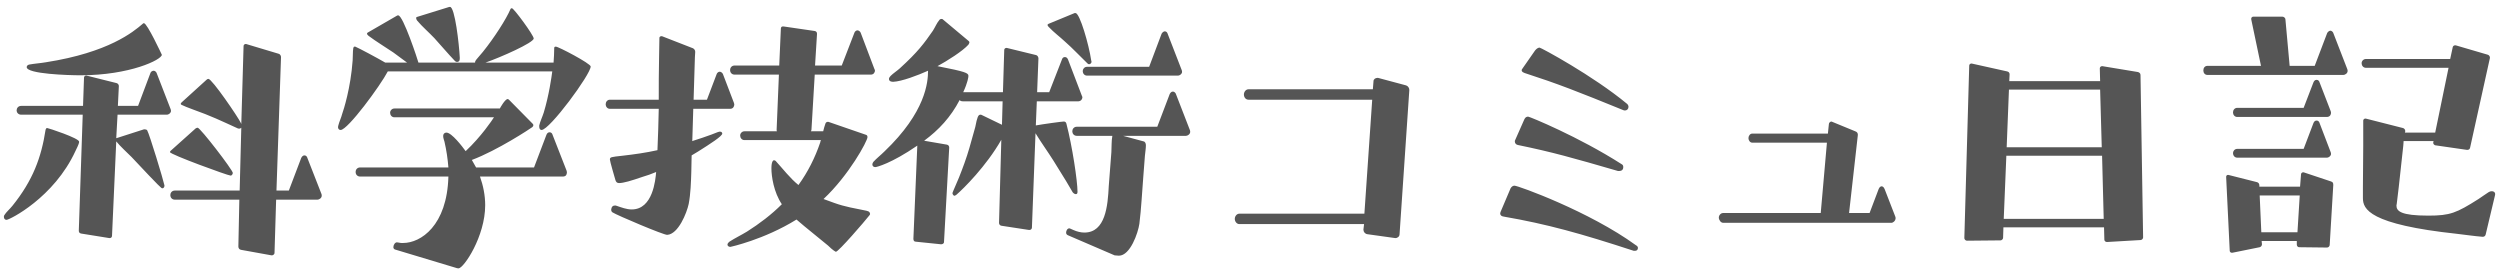
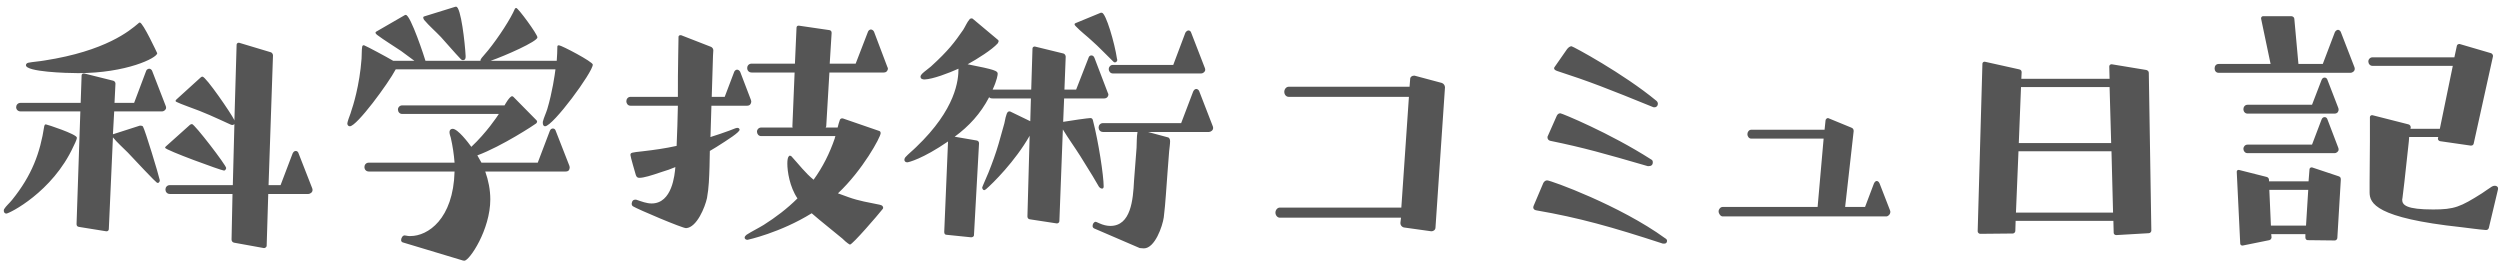
- <svg xmlns="http://www.w3.org/2000/svg" width="238" height="26" viewBox="0 0 238 26" fill="none">
-   <path d="M25.885 24.31H25.854L22.94 23.783C22.785 23.752 22.692 23.628 22.692 23.473L22.785 19.009H16.647C16.368 19.009 16.213 18.792 16.213 18.575C16.213 18.358 16.368 18.141 16.647 18.141H22.816L22.971 12.158C22.909 12.22 22.847 12.251 22.754 12.251C22.723 12.251 22.661 12.22 22.63 12.22L21.545 11.724C20.894 11.414 20.212 11.135 19.53 10.856C19.065 10.67 17.639 10.174 17.298 9.988C17.236 9.957 17.205 9.926 17.205 9.895C17.205 9.833 17.236 9.802 17.298 9.74L19.654 7.601C19.716 7.539 19.778 7.508 19.84 7.508C20.181 7.508 22.661 11.135 22.94 11.724L22.971 11.817L23.188 4.377C23.188 4.284 23.281 4.191 23.374 4.191H23.436L26.536 5.121C26.66 5.152 26.753 5.307 26.753 5.431L26.319 18.141H27.497L28.675 15.041C28.737 14.917 28.83 14.793 28.985 14.793C29.14 14.793 29.233 14.917 29.264 15.041L30.597 18.451C30.628 18.513 30.628 18.575 30.628 18.637C30.628 18.854 30.38 19.009 30.225 19.009H26.288L26.133 24.093C26.133 24.217 25.978 24.31 25.885 24.31ZM15.655 17.645V17.707C15.655 17.769 15.624 17.831 15.562 17.893C15.531 17.924 15.469 17.924 15.438 17.924C15.376 17.924 15.314 17.924 12.524 14.948C12.152 14.576 11.408 13.894 11.067 13.46L10.664 22.45C10.664 22.574 10.571 22.667 10.447 22.667H10.416L7.719 22.233C7.564 22.202 7.502 22.109 7.502 21.954L7.874 10.918H2.015C1.736 10.918 1.581 10.701 1.581 10.515C1.581 10.298 1.736 10.081 2.015 10.081H7.905L7.998 7.384C7.998 7.291 8.091 7.198 8.184 7.198H8.246L11.098 7.911C11.222 7.942 11.315 8.066 11.315 8.19L11.222 10.081H13.144L14.322 6.95C14.353 6.826 14.508 6.733 14.632 6.733C14.756 6.733 14.88 6.857 14.911 6.95L16.244 10.391C16.275 10.453 16.275 10.515 16.275 10.577C16.275 10.732 16.089 10.918 15.872 10.918H11.191L11.067 13.15H11.098L13.702 12.313H13.795C13.857 12.313 13.981 12.344 14.012 12.406C14.229 12.778 15.531 17.056 15.655 17.645ZM15.407 5.214C15.407 5.679 12.369 7.167 7.657 7.167C6.51 7.167 2.542 7.043 2.542 6.392C2.542 6.268 2.635 6.175 2.79 6.144C3.286 6.051 3.844 6.02 4.371 5.927C10.354 4.997 12.71 3.013 13.547 2.3C13.609 2.238 13.64 2.207 13.702 2.207C14.012 2.207 15.407 5.214 15.407 5.214ZM7.192 14.359C5.146 18.823 0.899 20.931 0.62 20.931C0.465 20.931 0.372 20.807 0.372 20.652C0.372 20.59 0.372 20.559 0.403 20.497C0.589 20.187 0.93 19.908 1.178 19.598C3.131 17.18 3.937 14.979 4.34 12.344C4.371 12.251 4.402 12.189 4.495 12.189C4.588 12.189 7.533 13.15 7.533 13.491C7.533 13.584 7.502 13.739 7.192 14.359ZM16.244 14.359L18.631 12.22C18.693 12.189 18.755 12.158 18.817 12.158C19.065 12.158 22.165 16.188 22.165 16.467C22.165 16.467 22.134 16.715 21.948 16.715C21.7 16.715 16.182 14.7 16.182 14.483C16.182 14.421 16.213 14.39 16.244 14.359ZM53.568 16.808H45.694C46.004 17.676 46.19 18.606 46.19 19.536C46.19 22.512 44.144 25.55 43.648 25.55C43.555 25.55 43.462 25.519 43.369 25.488L37.603 23.752C37.51 23.721 37.448 23.628 37.448 23.535C37.448 23.318 37.603 23.07 37.789 23.07C37.913 23.07 38.068 23.132 38.223 23.132H38.378C40.052 23.132 42.563 21.489 42.687 16.808H34.286C34.007 16.808 33.852 16.591 33.852 16.374C33.852 16.157 34.007 15.94 34.286 15.94H42.687C42.625 15.134 42.501 14.297 42.315 13.491C42.284 13.367 42.191 13.15 42.191 12.964C42.191 12.716 42.346 12.623 42.501 12.623C42.997 12.623 44.02 13.956 44.33 14.39C45.818 12.995 46.872 11.414 47.027 11.166H37.541C37.293 11.166 37.138 10.949 37.138 10.732C37.138 10.515 37.324 10.329 37.541 10.329H47.585C47.616 10.267 48.081 9.43 48.329 9.43C48.36 9.43 48.422 9.461 48.453 9.492L50.716 11.786C50.747 11.817 50.778 11.879 50.778 11.91C50.778 11.972 50.747 12.034 50.685 12.096C50.53 12.22 47.337 14.328 44.919 15.227L45.322 15.94H50.84L52.018 12.84C52.08 12.685 52.173 12.592 52.328 12.592C52.483 12.592 52.576 12.716 52.607 12.84L53.94 16.25C53.94 16.281 53.971 16.343 53.971 16.405C53.971 16.498 53.94 16.591 53.909 16.653C53.847 16.777 53.692 16.808 53.568 16.808ZM51.336 12.065V11.941C51.429 11.538 51.646 11.104 51.77 10.701C52.266 9.058 52.514 7.291 52.576 6.795H36.921C36.208 8.159 33.108 12.375 32.426 12.375C32.271 12.375 32.178 12.251 32.178 12.096C32.178 12.034 32.209 12.003 32.209 11.941C32.302 11.569 32.488 11.197 32.581 10.825C32.705 10.484 33.387 8.376 33.573 5.741C33.604 5.369 33.573 4.935 33.635 4.563C33.666 4.47 33.697 4.439 33.759 4.439H33.821C34.193 4.594 35.929 5.524 36.673 5.958H38.75L37.448 4.997C36.673 4.47 35.836 3.974 35.092 3.416C35.061 3.385 34.937 3.292 34.937 3.199C34.937 3.168 34.968 3.137 34.999 3.106L37.789 1.494C37.82 1.463 37.851 1.463 37.913 1.463C38.378 1.463 39.773 5.71 39.835 5.958H45.229V5.896C45.229 5.803 45.322 5.679 45.973 4.935C47.027 3.633 48.205 1.804 48.608 0.843C48.639 0.812 48.67 0.781 48.732 0.781C48.918 0.781 50.809 3.354 50.809 3.664C50.809 4.067 47.647 5.462 46.221 5.958H52.7C52.731 5.493 52.762 5.028 52.762 4.563C52.762 4.47 52.824 4.439 52.917 4.439C53.165 4.439 56.234 6.051 56.234 6.33C56.234 7.074 52.328 12.375 51.553 12.375C51.429 12.375 51.336 12.251 51.336 12.065ZM42.78 0.657H42.842C43.307 0.657 43.71 4.222 43.772 5.493C43.772 5.679 43.772 5.896 43.493 5.896C43.431 5.896 43.369 5.865 43.307 5.803C42.625 5.09 42.005 4.346 41.354 3.633C40.827 3.075 40.207 2.548 39.711 1.959C39.68 1.928 39.618 1.804 39.618 1.742C39.618 1.68 39.618 1.649 39.68 1.618L42.78 0.657ZM78.833 23.38L77.314 22.14C76.818 21.737 76.322 21.334 75.826 20.9C72.726 22.822 69.533 23.504 69.533 23.504C69.378 23.504 69.254 23.411 69.254 23.287C69.254 23.163 69.378 23.07 69.44 23.008C69.967 22.667 70.556 22.388 71.114 22.047C72.292 21.303 73.439 20.435 74.431 19.443C73.656 18.296 73.439 16.777 73.439 16.033C73.439 15.382 73.594 15.289 73.656 15.258H73.687C73.749 15.258 73.811 15.289 73.842 15.32C74.555 16.095 75.206 16.963 76.012 17.614C76.911 16.374 77.593 15.01 78.089 13.553C78.089 13.491 78.12 13.429 78.151 13.336H70.866C70.618 13.336 70.463 13.119 70.463 12.902C70.463 12.685 70.649 12.499 70.866 12.499H73.966C73.935 12.468 73.935 12.406 73.935 12.344L74.152 7.105H69.936C69.657 7.105 69.502 6.888 69.502 6.671C69.502 6.454 69.657 6.237 69.936 6.237H74.183L74.338 2.734C74.338 2.61 74.4 2.517 74.524 2.517H74.586L77.562 2.951C77.717 2.982 77.779 3.075 77.779 3.23L77.593 6.237H80.135L81.344 3.106C81.375 3.013 81.499 2.889 81.623 2.889C81.747 2.889 81.871 2.982 81.933 3.106L83.235 6.547C83.266 6.609 83.297 6.671 83.297 6.733C83.297 6.795 83.266 6.857 83.235 6.919C83.173 7.043 83.049 7.105 82.894 7.105H77.562L77.252 12.344C77.252 12.406 77.221 12.468 77.19 12.499H78.368C78.43 12.251 78.492 12.003 78.585 11.755C78.616 11.662 78.709 11.6 78.802 11.6H78.864L82.46 12.84C82.553 12.871 82.584 12.964 82.584 13.057C82.584 13.429 80.817 16.684 78.399 18.947L79.422 19.319C80.445 19.691 81.437 19.846 82.491 20.063C82.615 20.094 82.739 20.125 82.801 20.249C82.801 20.28 82.832 20.311 82.832 20.373C82.832 20.404 82.801 20.466 82.77 20.497C82.336 21.055 79.825 23.969 79.577 23.969C79.546 23.969 79.267 23.814 78.833 23.38ZM66.464 14.421L65.844 14.793L65.813 16.343C65.782 17.335 65.751 18.42 65.565 19.412C65.379 20.28 64.573 22.295 63.519 22.357C63.209 22.388 58.745 20.497 58.311 20.218C58.218 20.156 58.187 20.063 58.187 19.97C58.187 19.97 58.187 19.567 58.528 19.567H58.621C59.179 19.753 59.644 19.939 60.14 19.939C62.155 19.939 62.403 17.118 62.465 16.374C62.031 16.56 61.597 16.715 61.163 16.839C60.078 17.211 59.365 17.428 58.931 17.428C58.745 17.428 58.652 17.335 58.59 17.149C58.528 16.932 58.063 15.351 58.063 15.196C58.063 14.948 58.156 14.948 59.272 14.824C60.357 14.7 61.473 14.545 62.589 14.297C62.651 12.995 62.682 11.693 62.713 10.36H58.063C57.815 10.36 57.66 10.143 57.66 9.926C57.66 9.709 57.815 9.492 58.063 9.492H62.713C62.713 8.159 62.713 6.795 62.744 5.462L62.775 3.602C62.775 3.509 62.868 3.447 62.961 3.447H63.023L65.968 4.594C66.092 4.656 66.185 4.78 66.185 4.935C66.185 5.121 66.154 5.276 66.154 5.462L66.03 9.492H67.301L68.231 7.043C68.262 6.95 68.386 6.826 68.51 6.826C68.634 6.826 68.758 6.919 68.82 7.043L69.874 9.802C69.874 9.833 69.905 9.895 69.905 9.957C69.905 10.019 69.874 10.112 69.843 10.174C69.781 10.298 69.657 10.36 69.502 10.36H65.999L65.906 13.429C65.937 13.429 65.968 13.429 65.999 13.398C66.588 13.212 67.146 13.026 67.735 12.809C68.324 12.561 68.479 12.53 68.541 12.53C68.634 12.53 68.696 12.561 68.727 12.623C68.758 12.654 68.758 12.685 68.758 12.716C68.758 12.964 67.642 13.677 66.464 14.421ZM102.114 18.296L101.494 17.242L100.285 15.289C99.758 14.452 99.107 13.553 98.58 12.685L98.239 21.675C98.239 21.799 98.115 21.892 98.022 21.892H97.96L95.325 21.489C95.17 21.458 95.108 21.334 95.108 21.21L95.325 13.305C93.899 15.816 91.698 17.986 91.047 18.544C90.985 18.575 90.923 18.637 90.861 18.637C90.768 18.637 90.675 18.482 90.675 18.389C90.675 18.358 90.675 18.327 91.295 16.901C91.667 15.971 92.008 15.041 92.287 14.08L92.845 12.096C93.031 11.135 93.124 10.918 93.341 10.918C93.372 10.918 93.434 10.918 93.465 10.949L95.387 11.879L95.449 9.647H91.698C91.543 9.647 91.419 9.616 91.357 9.523C90.52 11.135 89.373 12.375 87.978 13.398L90.148 13.77C90.303 13.801 90.365 13.925 90.365 14.049L89.869 23.039C89.869 23.194 89.714 23.256 89.59 23.256L87.172 23.008C87.017 23.008 86.955 22.884 86.955 22.729L87.327 13.863C84.847 15.568 83.452 15.909 83.328 15.909C83.142 15.909 83.049 15.785 83.049 15.661C83.049 15.568 83.08 15.506 83.142 15.413C83.452 15.072 83.855 14.762 84.196 14.421C88.133 10.67 88.35 7.818 88.35 6.733C87.389 7.167 85.839 7.756 85.033 7.787C84.878 7.787 84.63 7.756 84.63 7.508C84.63 7.415 84.723 7.291 84.785 7.229C85.033 6.981 85.374 6.764 85.653 6.516C87.389 4.935 87.978 4.129 88.815 2.92C89.032 2.579 89.187 2.176 89.435 1.897C89.466 1.835 89.559 1.804 89.621 1.804C89.683 1.804 89.714 1.804 89.745 1.835L92.225 3.912C92.256 3.943 92.287 3.974 92.287 4.036C92.287 4.098 92.225 4.191 92.194 4.253C91.636 4.873 90.21 5.772 89.249 6.299C91.946 6.826 92.194 6.95 92.194 7.229C92.194 7.322 92.132 7.849 91.698 8.779H95.48L95.604 4.749C95.604 4.656 95.697 4.563 95.79 4.563H95.852L98.642 5.245C98.766 5.276 98.859 5.431 98.859 5.555L98.735 8.779H99.882L101.091 5.679C101.122 5.555 101.215 5.431 101.37 5.431C101.525 5.431 101.618 5.524 101.68 5.679L102.982 9.089C103.013 9.151 103.044 9.213 103.044 9.275C103.044 9.337 103.013 9.399 102.982 9.461C102.92 9.585 102.765 9.647 102.641 9.647H98.704L98.611 11.941C99.293 11.817 101.091 11.569 101.277 11.569C101.432 11.569 101.494 11.662 101.525 11.786C102.083 13.925 102.579 17.242 102.579 18.265C102.579 18.42 102.517 18.482 102.424 18.482C102.331 18.482 102.207 18.42 102.114 18.296ZM106.113 24.31L101.649 22.388C101.525 22.326 101.494 22.233 101.494 22.14C101.494 21.954 101.618 21.737 101.804 21.737C101.835 21.737 101.866 21.768 101.897 21.768L102.176 21.892C102.517 22.047 102.889 22.14 103.23 22.14C105.245 22.14 105.462 19.598 105.555 17.707L105.803 14.483C105.834 13.987 105.803 13.398 105.896 12.933H102.517C102.238 12.933 102.083 12.716 102.083 12.499C102.083 12.282 102.238 12.065 102.517 12.065H110.174L111.352 8.965C111.414 8.841 111.507 8.717 111.662 8.717C111.786 8.717 111.91 8.841 111.941 8.934L113.274 12.375C113.305 12.437 113.305 12.499 113.305 12.561C113.305 12.778 113.057 12.933 112.902 12.933H106.919L108.872 13.46C109.027 13.491 109.089 13.677 109.089 13.832C109.089 14.142 109.027 14.483 108.996 14.824L108.841 16.839C108.717 18.327 108.655 19.815 108.469 21.303C108.345 22.171 107.601 24.341 106.516 24.341C106.392 24.341 106.237 24.31 106.113 24.31ZM112.127 7.198H103.478C103.23 7.198 103.075 6.981 103.075 6.764C103.075 6.578 103.23 6.361 103.478 6.361H109.399L110.577 3.23C110.608 3.137 110.763 2.982 110.887 2.982C111.042 2.982 111.135 3.106 111.166 3.23L112.499 6.671C112.53 6.733 112.53 6.795 112.53 6.857C112.53 7.012 112.344 7.198 112.127 7.198ZM102.3 1.246H102.393C102.796 1.246 103.664 4.253 103.881 5.741C103.881 5.772 103.912 5.834 103.912 5.865C103.912 5.958 103.881 6.02 103.788 6.082C103.757 6.113 103.695 6.113 103.664 6.113C103.602 6.113 103.571 6.082 103.509 6.02C102.796 5.338 102.145 4.625 101.401 3.974C100.905 3.509 100.316 3.075 99.851 2.579C99.789 2.517 99.727 2.455 99.727 2.362C99.727 2.331 99.758 2.3 99.82 2.269L102.3 1.246ZM132.835 22.667L130.169 22.295C129.952 22.264 129.797 22.078 129.797 21.861L129.859 21.334H117.986C117.738 21.334 117.552 21.086 117.552 20.838C117.552 20.59 117.738 20.342 117.986 20.342H129.89L130.634 9.492H118.854C118.606 9.492 118.42 9.275 118.42 8.996C118.42 8.748 118.606 8.5 118.854 8.5H130.696L130.758 7.725C130.758 7.539 130.944 7.415 131.13 7.415H131.192L133.858 8.128C134.044 8.19 134.168 8.376 134.168 8.562L133.238 22.295C133.238 22.512 133.052 22.667 132.835 22.667ZM155.651 23.876H155.527C150.505 22.233 147.281 21.334 143.158 20.621C142.941 20.59 142.817 20.497 142.817 20.311C142.817 20.28 142.848 20.218 142.848 20.187L143.809 17.924C143.902 17.769 144.026 17.676 144.181 17.676C144.522 17.676 151.311 20.125 155.744 23.349C155.868 23.411 155.93 23.504 155.93 23.597C155.93 23.628 155.93 23.876 155.651 23.876ZM154.132 16.281H154.039C149.761 15.041 147.808 14.483 144.491 13.801C144.336 13.77 144.212 13.646 144.212 13.46C144.212 13.429 144.212 13.367 144.243 13.336L145.08 11.445C145.142 11.29 145.235 11.104 145.483 11.104C145.607 11.104 150.257 12.995 154.38 15.63C154.504 15.692 154.535 15.785 154.535 15.909C154.535 16.188 154.349 16.281 154.132 16.281ZM144.925 6.547L146.134 4.811C146.258 4.656 146.413 4.532 146.568 4.532C146.692 4.532 151.652 7.198 154.907 9.895C155 9.988 155.031 10.081 155.031 10.174C155.031 10.36 154.907 10.515 154.69 10.515C154.628 10.515 154.597 10.515 154.535 10.484C150.195 8.717 148.304 7.973 145.142 6.95C145.018 6.888 144.863 6.857 144.863 6.671C144.863 6.64 144.894 6.578 144.925 6.547ZM180.092 21.21H164.034C163.817 21.21 163.631 20.931 163.631 20.714C163.631 20.497 163.817 20.28 164.034 20.28H173.334L173.923 13.584H166.824C166.607 13.584 166.452 13.367 166.452 13.15C166.452 12.933 166.607 12.716 166.824 12.716H174.016L174.109 11.817C174.109 11.693 174.233 11.569 174.357 11.569L176.62 12.499C176.806 12.561 176.868 12.685 176.868 12.84L176.031 20.28H177.984L178.852 17.986C178.945 17.769 179.069 17.738 179.131 17.738C179.193 17.738 179.317 17.769 179.41 17.986L180.433 20.621C180.433 20.621 180.464 20.714 180.464 20.745C180.464 21.055 180.185 21.21 180.092 21.21ZM203.776 22.853L200.583 23.039C200.459 23.039 200.335 22.946 200.335 22.822L200.304 21.644H190.725L190.694 22.636C190.694 22.76 190.57 22.884 190.446 22.884L187.253 22.915C187.129 22.915 187.005 22.791 187.005 22.667L187.47 6.237C187.47 6.144 187.563 6.051 187.656 6.051H187.718L191.066 6.795C191.221 6.826 191.314 6.919 191.314 7.074L191.283 7.725H199.932L199.901 6.516C199.901 6.392 199.994 6.299 200.118 6.299H200.149L203.528 6.857C203.652 6.888 203.776 6.981 203.776 7.136L204.024 22.605C204.024 22.729 203.9 22.853 203.776 22.853ZM200.273 20.838L200.118 14.824H191.004L190.756 20.838H200.273ZM200.087 14.018L199.932 8.531H191.252L191.035 14.018H200.087ZM237.535 18.544L236.636 22.326C236.605 22.45 236.512 22.543 236.357 22.543C235.551 22.481 234.745 22.357 233.939 22.264C225.538 21.365 224.949 19.908 224.949 18.854V17.831C224.949 16.498 224.98 15.196 224.98 13.863V11.476C224.98 11.383 225.073 11.29 225.166 11.29H225.228L228.762 12.189C228.886 12.22 228.979 12.344 228.979 12.468V12.499C228.979 12.561 228.948 12.592 228.948 12.623H231.831L233.102 6.454H225.228C224.98 6.454 224.825 6.237 224.825 6.02C224.825 5.803 225.011 5.617 225.228 5.617H233.257L233.505 4.47C233.536 4.377 233.629 4.315 233.722 4.315H233.784L236.853 5.214C236.946 5.245 237.039 5.369 237.039 5.462V5.524L235.148 14.08C235.117 14.204 235.024 14.266 234.9 14.266H234.838L231.831 13.832C231.738 13.801 231.645 13.708 231.645 13.615V13.553L231.676 13.429H228.824C228.824 13.584 228.793 13.739 228.793 13.863L228.359 17.831L228.173 19.381C228.173 19.443 228.142 19.505 228.142 19.567C228.142 20.094 228.545 20.528 231.18 20.528C233.257 20.528 233.846 20.28 235.954 18.947C236.295 18.73 236.605 18.482 236.915 18.296C237.008 18.234 237.101 18.203 237.225 18.203C237.38 18.203 237.535 18.296 237.535 18.451V18.544ZM221.539 23.566L218.873 23.535C218.749 23.535 218.656 23.411 218.656 23.287V22.946H215.308L215.339 23.256C215.339 23.38 215.246 23.504 215.122 23.535L212.518 24.062H212.456C212.363 24.062 212.27 23.969 212.27 23.876L211.929 16.839C211.929 16.746 211.991 16.653 212.084 16.653H212.146L214.843 17.335C214.998 17.366 215.091 17.49 215.091 17.645V17.769H218.966L219.059 16.591C219.059 16.498 219.152 16.405 219.245 16.405H219.307L221.911 17.273C222.097 17.335 222.128 17.428 222.128 17.614L221.787 23.318C221.787 23.442 221.663 23.566 221.539 23.566ZM223.089 7.136H210.162C209.883 7.136 209.759 6.919 209.759 6.702C209.759 6.485 209.883 6.268 210.162 6.268H215.246L214.316 1.835V1.773C214.316 1.68 214.409 1.587 214.502 1.587H217.292C217.416 1.587 217.571 1.711 217.571 1.835L217.974 6.268H220.361L221.539 3.168C221.57 3.075 221.725 2.92 221.849 2.92C221.973 2.92 222.097 3.044 222.128 3.137L223.461 6.578C223.492 6.64 223.492 6.702 223.492 6.764C223.492 6.981 223.244 7.136 223.089 7.136ZM218.718 22.109L218.935 18.606H215.122L215.277 22.109H218.718ZM221.508 11.135H212.983C212.735 11.135 212.58 10.918 212.58 10.701C212.58 10.484 212.735 10.267 212.983 10.267H219.307L220.237 7.849C220.299 7.694 220.392 7.601 220.547 7.601C220.702 7.601 220.795 7.725 220.826 7.849L221.88 10.577C221.911 10.639 221.911 10.701 221.911 10.763C221.911 10.856 221.849 11.135 221.508 11.135ZM221.508 15.01H212.983C212.735 15.01 212.58 14.793 212.58 14.576C212.58 14.39 212.735 14.173 212.983 14.173H219.307L220.237 11.724C220.299 11.569 220.392 11.476 220.547 11.476C220.702 11.476 220.795 11.6 220.826 11.724L221.88 14.483C221.911 14.545 221.911 14.607 221.911 14.669C221.911 14.824 221.725 15.01 221.508 15.01Z" fill="#555555" />
+ <svg xmlns="http://www.w3.org/2000/svg" width="245" height="26" viewBox="0 0 245 26" fill="none">
+   <path d="M25.885 24.31H25.854L22.94 23.783C22.785 23.752 22.692 23.628 22.692 23.473L22.785 19.009H16.647C16.368 19.009 16.213 18.792 16.213 18.575C16.213 18.358 16.368 18.141 16.647 18.141H22.816L22.971 12.158C22.909 12.22 22.847 12.251 22.754 12.251C22.723 12.251 22.661 12.22 22.63 12.22L21.545 11.724C20.894 11.414 20.212 11.135 19.53 10.856C19.065 10.67 17.639 10.174 17.298 9.988C17.236 9.957 17.205 9.926 17.205 9.895C17.205 9.833 17.236 9.802 17.298 9.74L19.654 7.601C19.716 7.539 19.778 7.508 19.84 7.508C20.181 7.508 22.661 11.135 22.94 11.724L22.971 11.817L23.188 4.377C23.188 4.284 23.281 4.191 23.374 4.191H23.436L26.536 5.121C26.66 5.152 26.753 5.307 26.753 5.431L26.319 18.141H27.497L28.675 15.041C28.737 14.917 28.83 14.793 28.985 14.793C29.14 14.793 29.233 14.917 29.264 15.041L30.597 18.451C30.628 18.513 30.628 18.575 30.628 18.637C30.628 18.854 30.38 19.009 30.225 19.009H26.288L26.133 24.093C26.133 24.217 25.978 24.31 25.885 24.31ZM15.655 17.645V17.707C15.655 17.769 15.624 17.831 15.562 17.893C15.531 17.924 15.469 17.924 15.438 17.924C15.376 17.924 15.314 17.924 12.524 14.948C12.152 14.576 11.408 13.894 11.067 13.46L10.664 22.45C10.664 22.574 10.571 22.667 10.447 22.667H10.416L7.719 22.233C7.564 22.202 7.502 22.109 7.502 21.954L7.874 10.918H2.015C1.736 10.918 1.581 10.701 1.581 10.515C1.581 10.298 1.736 10.081 2.015 10.081H7.905L7.998 7.384C7.998 7.291 8.091 7.198 8.184 7.198H8.246L11.098 7.911C11.222 7.942 11.315 8.066 11.315 8.19L11.222 10.081H13.144L14.322 6.95C14.353 6.826 14.508 6.733 14.632 6.733C14.756 6.733 14.88 6.857 14.911 6.95L16.244 10.391C16.275 10.453 16.275 10.515 16.275 10.577C16.275 10.732 16.089 10.918 15.872 10.918H11.191L11.067 13.15H11.098L13.702 12.313H13.795C13.857 12.313 13.981 12.344 14.012 12.406C14.229 12.778 15.531 17.056 15.655 17.645ZM15.407 5.214C15.407 5.679 12.369 7.167 7.657 7.167C6.51 7.167 2.542 7.043 2.542 6.392C2.542 6.268 2.635 6.175 2.79 6.144C3.286 6.051 3.844 6.02 4.371 5.927C10.354 4.997 12.71 3.013 13.547 2.3C13.609 2.238 13.64 2.207 13.702 2.207C14.012 2.207 15.407 5.214 15.407 5.214ZM7.192 14.359C5.146 18.823 0.899 20.931 0.62 20.931C0.465 20.931 0.372 20.807 0.372 20.652C0.372 20.59 0.372 20.559 0.403 20.497C0.589 20.187 0.93 19.908 1.178 19.598C3.131 17.18 3.937 14.979 4.34 12.344C4.371 12.251 4.402 12.189 4.495 12.189C4.588 12.189 7.533 13.15 7.533 13.491C7.533 13.584 7.502 13.739 7.192 14.359ZM16.244 14.359L18.631 12.22C18.693 12.189 18.755 12.158 18.817 12.158C19.065 12.158 22.165 16.188 22.165 16.467C22.165 16.467 22.134 16.715 21.948 16.715C21.7 16.715 16.182 14.7 16.182 14.483C16.182 14.421 16.213 14.39 16.244 14.359ZM55.428 16.808H47.554C47.864 17.676 48.05 18.606 48.05 19.536C48.05 22.512 46.004 25.55 45.508 25.55C45.415 25.55 45.322 25.519 45.229 25.488L39.463 23.752C39.37 23.721 39.308 23.628 39.308 23.535C39.308 23.318 39.463 23.07 39.649 23.07C39.773 23.07 39.928 23.132 40.083 23.132H40.238C41.912 23.132 44.423 21.489 44.547 16.808H36.146C35.867 16.808 35.712 16.591 35.712 16.374C35.712 16.157 35.867 15.94 36.146 15.94H44.547C44.485 15.134 44.361 14.297 44.175 13.491C44.144 13.367 44.051 13.15 44.051 12.964C44.051 12.716 44.206 12.623 44.361 12.623C44.857 12.623 45.88 13.956 46.19 14.39C47.678 12.995 48.732 11.414 48.887 11.166H39.401C39.153 11.166 38.998 10.949 38.998 10.732C38.998 10.515 39.184 10.329 39.401 10.329H49.445C49.476 10.267 49.941 9.43 50.189 9.43C50.22 9.43 50.282 9.461 50.313 9.492L52.576 11.786C52.607 11.817 52.638 11.879 52.638 11.91C52.638 11.972 52.607 12.034 52.545 12.096C52.39 12.22 49.197 14.328 46.779 15.227L47.182 15.94H52.7L53.878 12.84C53.94 12.685 54.033 12.592 54.188 12.592C54.343 12.592 54.436 12.716 54.467 12.84L55.8 16.25C55.8 16.281 55.831 16.343 55.831 16.405C55.831 16.498 55.8 16.591 55.769 16.653C55.707 16.777 55.552 16.808 55.428 16.808ZM53.196 12.065V11.941C53.289 11.538 53.506 11.104 53.63 10.701C54.126 9.058 54.374 7.291 54.436 6.795H38.781C38.068 8.159 34.968 12.375 34.286 12.375C34.131 12.375 34.038 12.251 34.038 12.096C34.038 12.034 34.069 12.003 34.069 11.941C34.162 11.569 34.348 11.197 34.441 10.825C34.565 10.484 35.247 8.376 35.433 5.741C35.464 5.369 35.433 4.935 35.495 4.563C35.526 4.47 35.557 4.439 35.619 4.439H35.681C36.053 4.594 37.789 5.524 38.533 5.958H40.61L39.308 4.997C38.533 4.47 37.696 3.974 36.952 3.416C36.921 3.385 36.797 3.292 36.797 3.199C36.797 3.168 36.828 3.137 36.859 3.106L39.649 1.494C39.68 1.463 39.711 1.463 39.773 1.463C40.238 1.463 41.633 5.71 41.695 5.958H47.089V5.896C47.089 5.803 47.182 5.679 47.833 4.935C48.887 3.633 50.065 1.804 50.468 0.843C50.499 0.812 50.53 0.781 50.592 0.781C50.778 0.781 52.669 3.354 52.669 3.664C52.669 4.067 49.507 5.462 48.081 5.958H54.56C54.591 5.493 54.622 5.028 54.622 4.563C54.622 4.47 54.684 4.439 54.777 4.439C55.025 4.439 58.094 6.051 58.094 6.33C58.094 7.074 54.188 12.375 53.413 12.375C53.289 12.375 53.196 12.251 53.196 12.065ZM44.64 0.657H44.702C45.167 0.657 45.57 4.222 45.632 5.493C45.632 5.679 45.632 5.896 45.353 5.896C45.291 5.896 45.229 5.865 45.167 5.803C44.485 5.09 43.865 4.346 43.214 3.633C42.687 3.075 42.067 2.548 41.571 1.959C41.54 1.928 41.478 1.804 41.478 1.742C41.478 1.68 41.478 1.649 41.54 1.618L44.64 0.657ZM82.553 23.38L81.034 22.14C80.538 21.737 80.042 21.334 79.546 20.9C76.446 22.822 73.253 23.504 73.253 23.504C73.098 23.504 72.974 23.411 72.974 23.287C72.974 23.163 73.098 23.07 73.16 23.008C73.687 22.667 74.276 22.388 74.834 22.047C76.012 21.303 77.159 20.435 78.151 19.443C77.376 18.296 77.159 16.777 77.159 16.033C77.159 15.382 77.314 15.289 77.376 15.258H77.407C77.469 15.258 77.531 15.289 77.562 15.32C78.275 16.095 78.926 16.963 79.732 17.614C80.631 16.374 81.313 15.01 81.809 13.553C81.809 13.491 81.84 13.429 81.871 13.336H74.586C74.338 13.336 74.183 13.119 74.183 12.902C74.183 12.685 74.369 12.499 74.586 12.499H77.686C77.655 12.468 77.655 12.406 77.655 12.344L77.872 7.105H73.656C73.377 7.105 73.222 6.888 73.222 6.671C73.222 6.454 73.377 6.237 73.656 6.237H77.903L78.058 2.734C78.058 2.61 78.12 2.517 78.244 2.517H78.306L81.282 2.951C81.437 2.982 81.499 3.075 81.499 3.23L81.313 6.237H83.855L85.064 3.106C85.095 3.013 85.219 2.889 85.343 2.889C85.467 2.889 85.591 2.982 85.653 3.106L86.955 6.547C86.986 6.609 87.017 6.671 87.017 6.733C87.017 6.795 86.986 6.857 86.955 6.919C86.893 7.043 86.769 7.105 86.614 7.105H81.282L80.972 12.344C80.972 12.406 80.941 12.468 80.91 12.499H82.088C82.15 12.251 82.212 12.003 82.305 11.755C82.336 11.662 82.429 11.6 82.522 11.6H82.584L86.18 12.84C86.273 12.871 86.304 12.964 86.304 13.057C86.304 13.429 84.537 16.684 82.119 18.947L83.142 19.319C84.165 19.691 85.157 19.846 86.211 20.063C86.335 20.094 86.459 20.125 86.521 20.249C86.521 20.28 86.552 20.311 86.552 20.373C86.552 20.404 86.521 20.466 86.49 20.497C86.056 21.055 83.545 23.969 83.297 23.969C83.266 23.969 82.987 23.814 82.553 23.38ZM70.184 14.421L69.564 14.793L69.533 16.343C69.502 17.335 69.471 18.42 69.285 19.412C69.099 20.28 68.293 22.295 67.239 22.357C66.929 22.388 62.465 20.497 62.031 20.218C61.938 20.156 61.907 20.063 61.907 19.97C61.907 19.97 61.907 19.567 62.248 19.567H62.341C62.899 19.753 63.364 19.939 63.86 19.939C65.875 19.939 66.123 17.118 66.185 16.374C65.751 16.56 65.317 16.715 64.883 16.839C63.798 17.211 63.085 17.428 62.651 17.428C62.465 17.428 62.372 17.335 62.31 17.149C62.248 16.932 61.783 15.351 61.783 15.196C61.783 14.948 61.876 14.948 62.992 14.824C64.077 14.7 65.193 14.545 66.309 14.297C66.371 12.995 66.402 11.693 66.433 10.36H61.783C61.535 10.36 61.38 10.143 61.38 9.926C61.38 9.709 61.535 9.492 61.783 9.492H66.433C66.433 8.159 66.433 6.795 66.464 5.462L66.495 3.602C66.495 3.509 66.588 3.447 66.681 3.447H66.743L69.688 4.594C69.812 4.656 69.905 4.78 69.905 4.935C69.905 5.121 69.874 5.276 69.874 5.462L69.75 9.492H71.021L71.951 7.043C71.982 6.95 72.106 6.826 72.23 6.826C72.354 6.826 72.478 6.919 72.54 7.043L73.594 9.802C73.594 9.833 73.625 9.895 73.625 9.957C73.625 10.019 73.594 10.112 73.563 10.174C73.501 10.298 73.377 10.36 73.222 10.36H69.719L69.626 13.429C69.657 13.429 69.688 13.429 69.719 13.398C70.308 13.212 70.866 13.026 71.455 12.809C72.044 12.561 72.199 12.53 72.261 12.53C72.354 12.53 72.416 12.561 72.447 12.623C72.478 12.654 72.478 12.685 72.478 12.716C72.478 12.964 71.362 13.677 70.184 14.421ZM107.694 18.296L107.074 17.242L105.865 15.289C105.338 14.452 104.687 13.553 104.16 12.685L103.819 21.675C103.819 21.799 103.695 21.892 103.602 21.892H103.54L100.905 21.489C100.75 21.458 100.688 21.334 100.688 21.21L100.905 13.305C99.479 15.816 97.278 17.986 96.627 18.544C96.565 18.575 96.503 18.637 96.441 18.637C96.348 18.637 96.255 18.482 96.255 18.389C96.255 18.358 96.255 18.327 96.875 16.901C97.247 15.971 97.588 15.041 97.867 14.08L98.425 12.096C98.611 11.135 98.704 10.918 98.921 10.918C98.952 10.918 99.014 10.918 99.045 10.949L100.967 11.879L101.029 9.647H97.278C97.123 9.647 96.999 9.616 96.937 9.523C96.1 11.135 94.953 12.375 93.558 13.398L95.728 13.77C95.883 13.801 95.945 13.925 95.945 14.049L95.449 23.039C95.449 23.194 95.294 23.256 95.17 23.256L92.752 23.008C92.597 23.008 92.535 22.884 92.535 22.729L92.907 13.863C90.427 15.568 89.032 15.909 88.908 15.909C88.722 15.909 88.629 15.785 88.629 15.661C88.629 15.568 88.66 15.506 88.722 15.413C89.032 15.072 89.435 14.762 89.776 14.421C93.713 10.67 93.93 7.818 93.93 6.733C92.969 7.167 91.419 7.756 90.613 7.787C90.458 7.787 90.21 7.756 90.21 7.508C90.21 7.415 90.303 7.291 90.365 7.229C90.613 6.981 90.954 6.764 91.233 6.516C92.969 4.935 93.558 4.129 94.395 2.92C94.612 2.579 94.767 2.176 95.015 1.897C95.046 1.835 95.139 1.804 95.201 1.804C95.263 1.804 95.294 1.804 95.325 1.835L97.805 3.912C97.836 3.943 97.867 3.974 97.867 4.036C97.867 4.098 97.805 4.191 97.774 4.253C97.216 4.873 95.79 5.772 94.829 6.299C97.526 6.826 97.774 6.95 97.774 7.229C97.774 7.322 97.712 7.849 97.278 8.779H101.06L101.184 4.749C101.184 4.656 101.277 4.563 101.37 4.563H101.432L104.222 5.245C104.346 5.276 104.439 5.431 104.439 5.555L104.315 8.779H105.462L106.671 5.679C106.702 5.555 106.795 5.431 106.95 5.431C107.105 5.431 107.198 5.524 107.26 5.679L108.562 9.089C108.593 9.151 108.624 9.213 108.624 9.275C108.624 9.337 108.593 9.399 108.562 9.461C108.5 9.585 108.345 9.647 108.221 9.647H104.284L104.191 11.941C104.873 11.817 106.671 11.569 106.857 11.569C107.012 11.569 107.074 11.662 107.105 11.786C107.663 13.925 108.159 17.242 108.159 18.265C108.159 18.42 108.097 18.482 108.004 18.482C107.911 18.482 107.787 18.42 107.694 18.296ZM111.693 24.31L107.229 22.388C107.105 22.326 107.074 22.233 107.074 22.14C107.074 21.954 107.198 21.737 107.384 21.737C107.415 21.737 107.446 21.768 107.477 21.768L107.756 21.892C108.097 22.047 108.469 22.14 108.81 22.14C110.825 22.14 111.042 19.598 111.135 17.707L111.383 14.483C111.414 13.987 111.383 13.398 111.476 12.933H108.097C107.818 12.933 107.663 12.716 107.663 12.499C107.663 12.282 107.818 12.065 108.097 12.065H115.754L116.932 8.965C116.994 8.841 117.087 8.717 117.242 8.717C117.366 8.717 117.49 8.841 117.521 8.934L118.854 12.375C118.885 12.437 118.885 12.499 118.885 12.561C118.885 12.778 118.637 12.933 118.482 12.933H112.499L114.452 13.46C114.607 13.491 114.669 13.677 114.669 13.832C114.669 14.142 114.607 14.483 114.576 14.824L114.421 16.839C114.297 18.327 114.235 19.815 114.049 21.303C113.925 22.171 113.181 24.341 112.096 24.341C111.972 24.341 111.817 24.31 111.693 24.31ZM117.707 7.198H109.058C108.81 7.198 108.655 6.981 108.655 6.764C108.655 6.578 108.81 6.361 109.058 6.361H114.979L116.157 3.23C116.188 3.137 116.343 2.982 116.467 2.982C116.622 2.982 116.715 3.106 116.746 3.23L118.079 6.671C118.11 6.733 118.11 6.795 118.11 6.857C118.11 7.012 117.924 7.198 117.707 7.198ZM107.88 1.246H107.973C108.376 1.246 109.244 4.253 109.461 5.741C109.461 5.772 109.492 5.834 109.492 5.865C109.492 5.958 109.461 6.02 109.368 6.082C109.337 6.113 109.275 6.113 109.244 6.113C109.182 6.113 109.151 6.082 109.089 6.02C108.376 5.338 107.725 4.625 106.981 3.974C106.485 3.509 105.896 3.075 105.431 2.579C105.369 2.517 105.307 2.455 105.307 2.362C105.307 2.331 105.338 2.3 105.4 2.269L107.88 1.246ZM140.275 22.667L137.609 22.295C137.392 22.264 137.237 22.078 137.237 21.861L137.299 21.334H125.426C125.178 21.334 124.992 21.086 124.992 20.838C124.992 20.59 125.178 20.342 125.426 20.342H137.33L138.074 9.492H126.294C126.046 9.492 125.86 9.275 125.86 8.996C125.86 8.748 126.046 8.5 126.294 8.5H138.136L138.198 7.725C138.198 7.539 138.384 7.415 138.57 7.415H138.632L141.298 8.128C141.484 8.19 141.608 8.376 141.608 8.562L140.678 22.295C140.678 22.512 140.492 22.667 140.275 22.667ZM163.091 23.876H162.967C157.945 22.233 154.721 21.334 150.598 20.621C150.381 20.59 150.257 20.497 150.257 20.311C150.257 20.28 150.288 20.218 150.288 20.187L151.249 17.924C151.342 17.769 151.466 17.676 151.621 17.676C151.962 17.676 158.751 20.125 163.184 23.349C163.308 23.411 163.37 23.504 163.37 23.597C163.37 23.628 163.37 23.876 163.091 23.876ZM161.572 16.281H161.479C157.201 15.041 155.248 14.483 151.931 13.801C151.776 13.77 151.652 13.646 151.652 13.46C151.652 13.429 151.652 13.367 151.683 13.336L152.52 11.445C152.582 11.29 152.675 11.104 152.923 11.104C153.047 11.104 157.697 12.995 161.82 15.63C161.944 15.692 161.975 15.785 161.975 15.909C161.975 16.188 161.789 16.281 161.572 16.281ZM152.365 6.547L153.574 4.811C153.698 4.656 153.853 4.532 154.008 4.532C154.132 4.532 159.092 7.198 162.347 9.895C162.44 9.988 162.471 10.081 162.471 10.174C162.471 10.36 162.347 10.515 162.13 10.515C162.068 10.515 162.037 10.515 161.975 10.484C157.635 8.717 155.744 7.973 152.582 6.95C152.458 6.888 152.303 6.857 152.303 6.671C152.303 6.64 152.334 6.578 152.365 6.547ZM184.884 21.21H168.826C168.609 21.21 168.423 20.931 168.423 20.714C168.423 20.497 168.609 20.28 168.826 20.28H178.126L178.715 13.584H171.616C171.399 13.584 171.244 13.367 171.244 13.15C171.244 12.933 171.399 12.716 171.616 12.716H178.808L178.901 11.817C178.901 11.693 179.025 11.569 179.149 11.569L181.412 12.499C181.598 12.561 181.66 12.685 181.66 12.84L180.823 20.28H182.776L183.644 17.986C183.737 17.769 183.861 17.738 183.923 17.738C183.985 17.738 184.109 17.769 184.202 17.986L185.225 20.621C185.225 20.621 185.256 20.714 185.256 20.745C185.256 21.055 184.977 21.21 184.884 21.21ZM210.583 22.853L207.39 23.039C207.266 23.039 207.142 22.946 207.142 22.822L207.111 21.644H197.532L197.501 22.636C197.501 22.76 197.377 22.884 197.253 22.884L194.06 22.915C193.936 22.915 193.812 22.791 193.812 22.667L194.277 6.237C194.277 6.144 194.37 6.051 194.463 6.051H194.525L197.873 6.795C198.028 6.826 198.121 6.919 198.121 7.074L198.09 7.725H206.739L206.708 6.516C206.708 6.392 206.801 6.299 206.925 6.299H206.956L210.335 6.857C210.459 6.888 210.583 6.981 210.583 7.136L210.831 22.605C210.831 22.729 210.707 22.853 210.583 22.853ZM207.08 20.838L206.925 14.824H197.811L197.563 20.838H207.08ZM206.894 14.018L206.739 8.531H198.059L197.842 14.018H206.894ZM244.807 18.544L243.908 22.326C243.877 22.45 243.784 22.543 243.629 22.543C242.823 22.481 242.017 22.357 241.211 22.264C232.81 21.365 232.221 19.908 232.221 18.854V17.831C232.221 16.498 232.252 15.196 232.252 13.863V11.476C232.252 11.383 232.345 11.29 232.438 11.29H232.5L236.034 12.189C236.158 12.22 236.251 12.344 236.251 12.468V12.499C236.251 12.561 236.22 12.592 236.22 12.623H239.103L240.374 6.454H232.5C232.252 6.454 232.097 6.237 232.097 6.02C232.097 5.803 232.283 5.617 232.5 5.617H240.529L240.777 4.47C240.808 4.377 240.901 4.315 240.994 4.315H241.056L244.125 5.214C244.218 5.245 244.311 5.369 244.311 5.462V5.524L242.42 14.08C242.389 14.204 242.296 14.266 242.172 14.266H242.11L239.103 13.832C239.01 13.801 238.917 13.708 238.917 13.615V13.553L238.948 13.429H236.096C236.096 13.584 236.065 13.739 236.065 13.863L235.631 17.831L235.445 19.381C235.445 19.443 235.414 19.505 235.414 19.567C235.414 20.094 235.817 20.528 238.452 20.528C240.529 20.528 241.118 20.28 243.226 18.947C243.567 18.73 243.877 18.482 244.187 18.296C244.28 18.234 244.373 18.203 244.497 18.203C244.652 18.203 244.807 18.296 244.807 18.451V18.544ZM228.811 23.566L226.145 23.535C226.021 23.535 225.928 23.411 225.928 23.287V22.946H222.58L222.611 23.256C222.611 23.38 222.518 23.504 222.394 23.535L219.79 24.062H219.728C219.635 24.062 219.542 23.969 219.542 23.876L219.201 16.839C219.201 16.746 219.263 16.653 219.356 16.653H219.418L222.115 17.335C222.27 17.366 222.363 17.49 222.363 17.645V17.769H226.238L226.331 16.591C226.331 16.498 226.424 16.405 226.517 16.405H226.579L229.183 17.273C229.369 17.335 229.4 17.428 229.4 17.614L229.059 23.318C229.059 23.442 228.935 23.566 228.811 23.566ZM230.361 7.136H217.434C217.155 7.136 217.031 6.919 217.031 6.702C217.031 6.485 217.155 6.268 217.434 6.268H222.518L221.588 1.835V1.773C221.588 1.68 221.681 1.587 221.774 1.587H224.564C224.688 1.587 224.843 1.711 224.843 1.835L225.246 6.268H227.633L228.811 3.168C228.842 3.075 228.997 2.92 229.121 2.92C229.245 2.92 229.369 3.044 229.4 3.137L230.733 6.578C230.764 6.64 230.764 6.702 230.764 6.764C230.764 6.981 230.516 7.136 230.361 7.136ZM225.99 22.109L226.207 18.606H222.394L222.549 22.109H225.99ZM228.78 11.135H220.255C220.007 11.135 219.852 10.918 219.852 10.701C219.852 10.484 220.007 10.267 220.255 10.267H226.579L227.509 7.849C227.571 7.694 227.664 7.601 227.819 7.601C227.974 7.601 228.067 7.725 228.098 7.849L229.152 10.577C229.183 10.639 229.183 10.701 229.183 10.763C229.183 10.856 229.121 11.135 228.78 11.135ZM228.78 15.01H220.255C220.007 15.01 219.852 14.793 219.852 14.576C219.852 14.39 220.007 14.173 220.255 14.173H226.579L227.509 11.724C227.571 11.569 227.664 11.476 227.819 11.476C227.974 11.476 228.067 11.6 228.098 11.724L229.152 14.483C229.183 14.545 229.183 14.607 229.183 14.669C229.183 14.824 228.997 15.01 228.78 15.01Z" fill="#555555" />
</svg>
